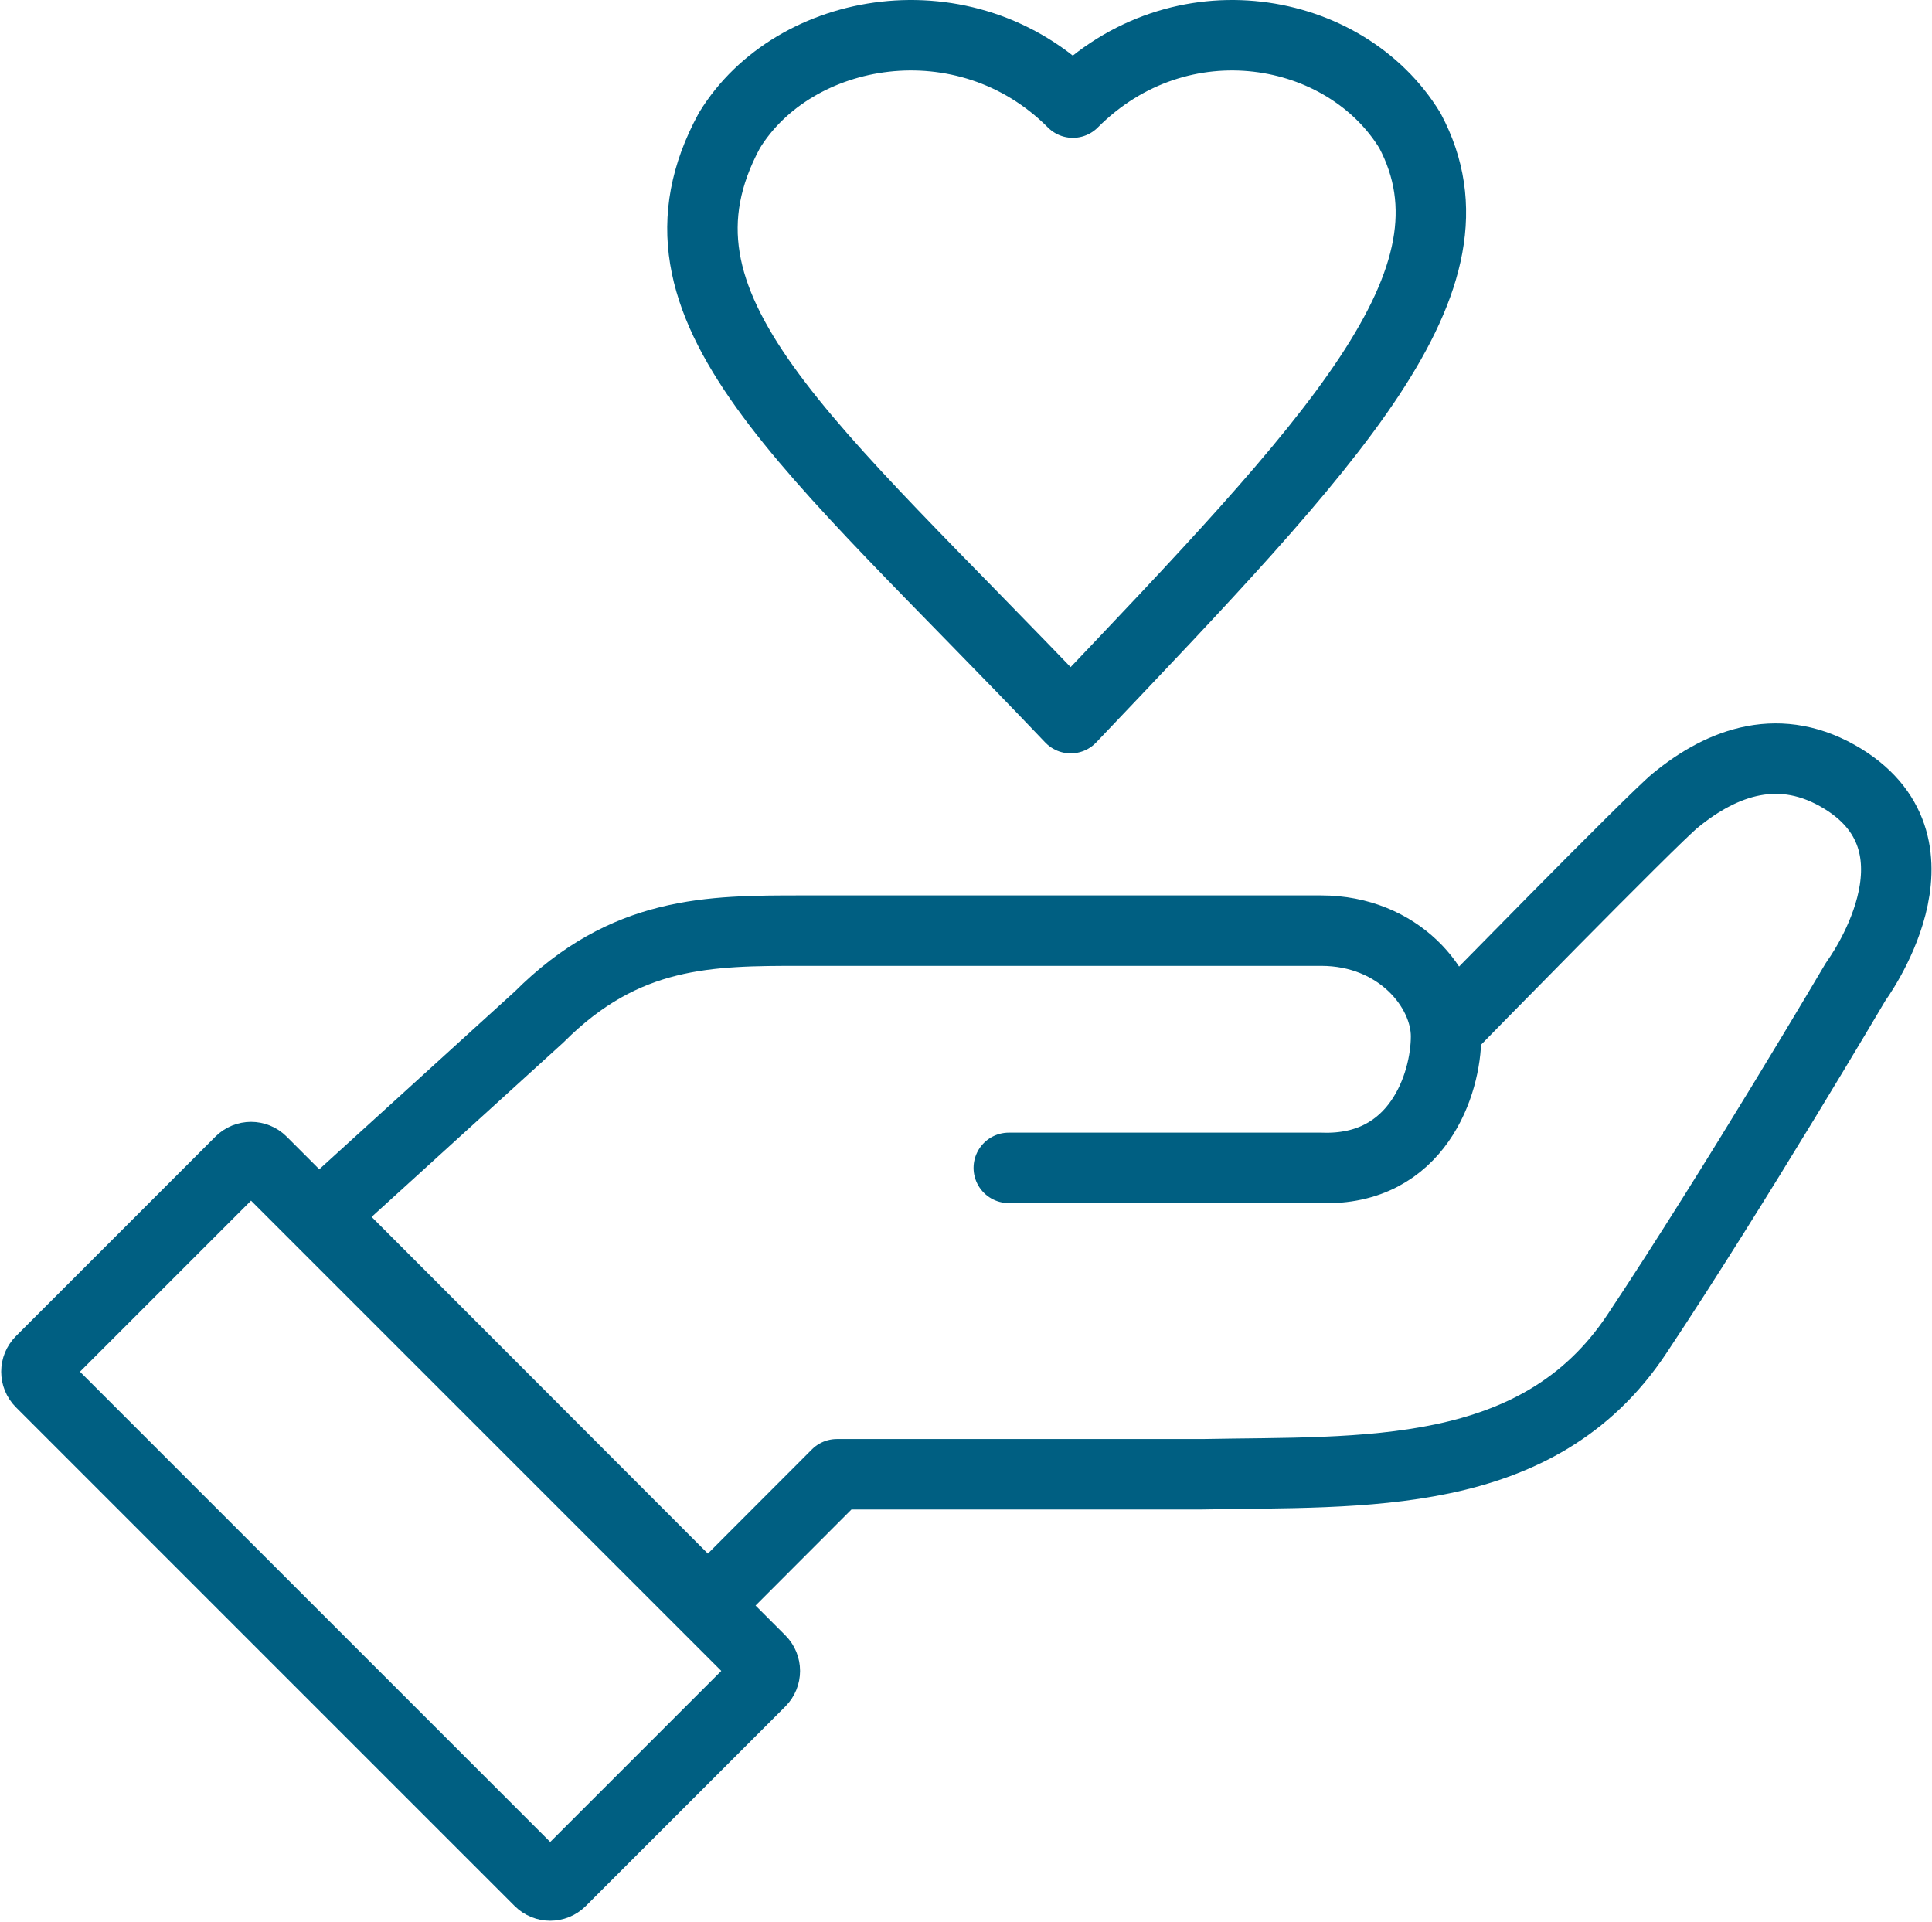
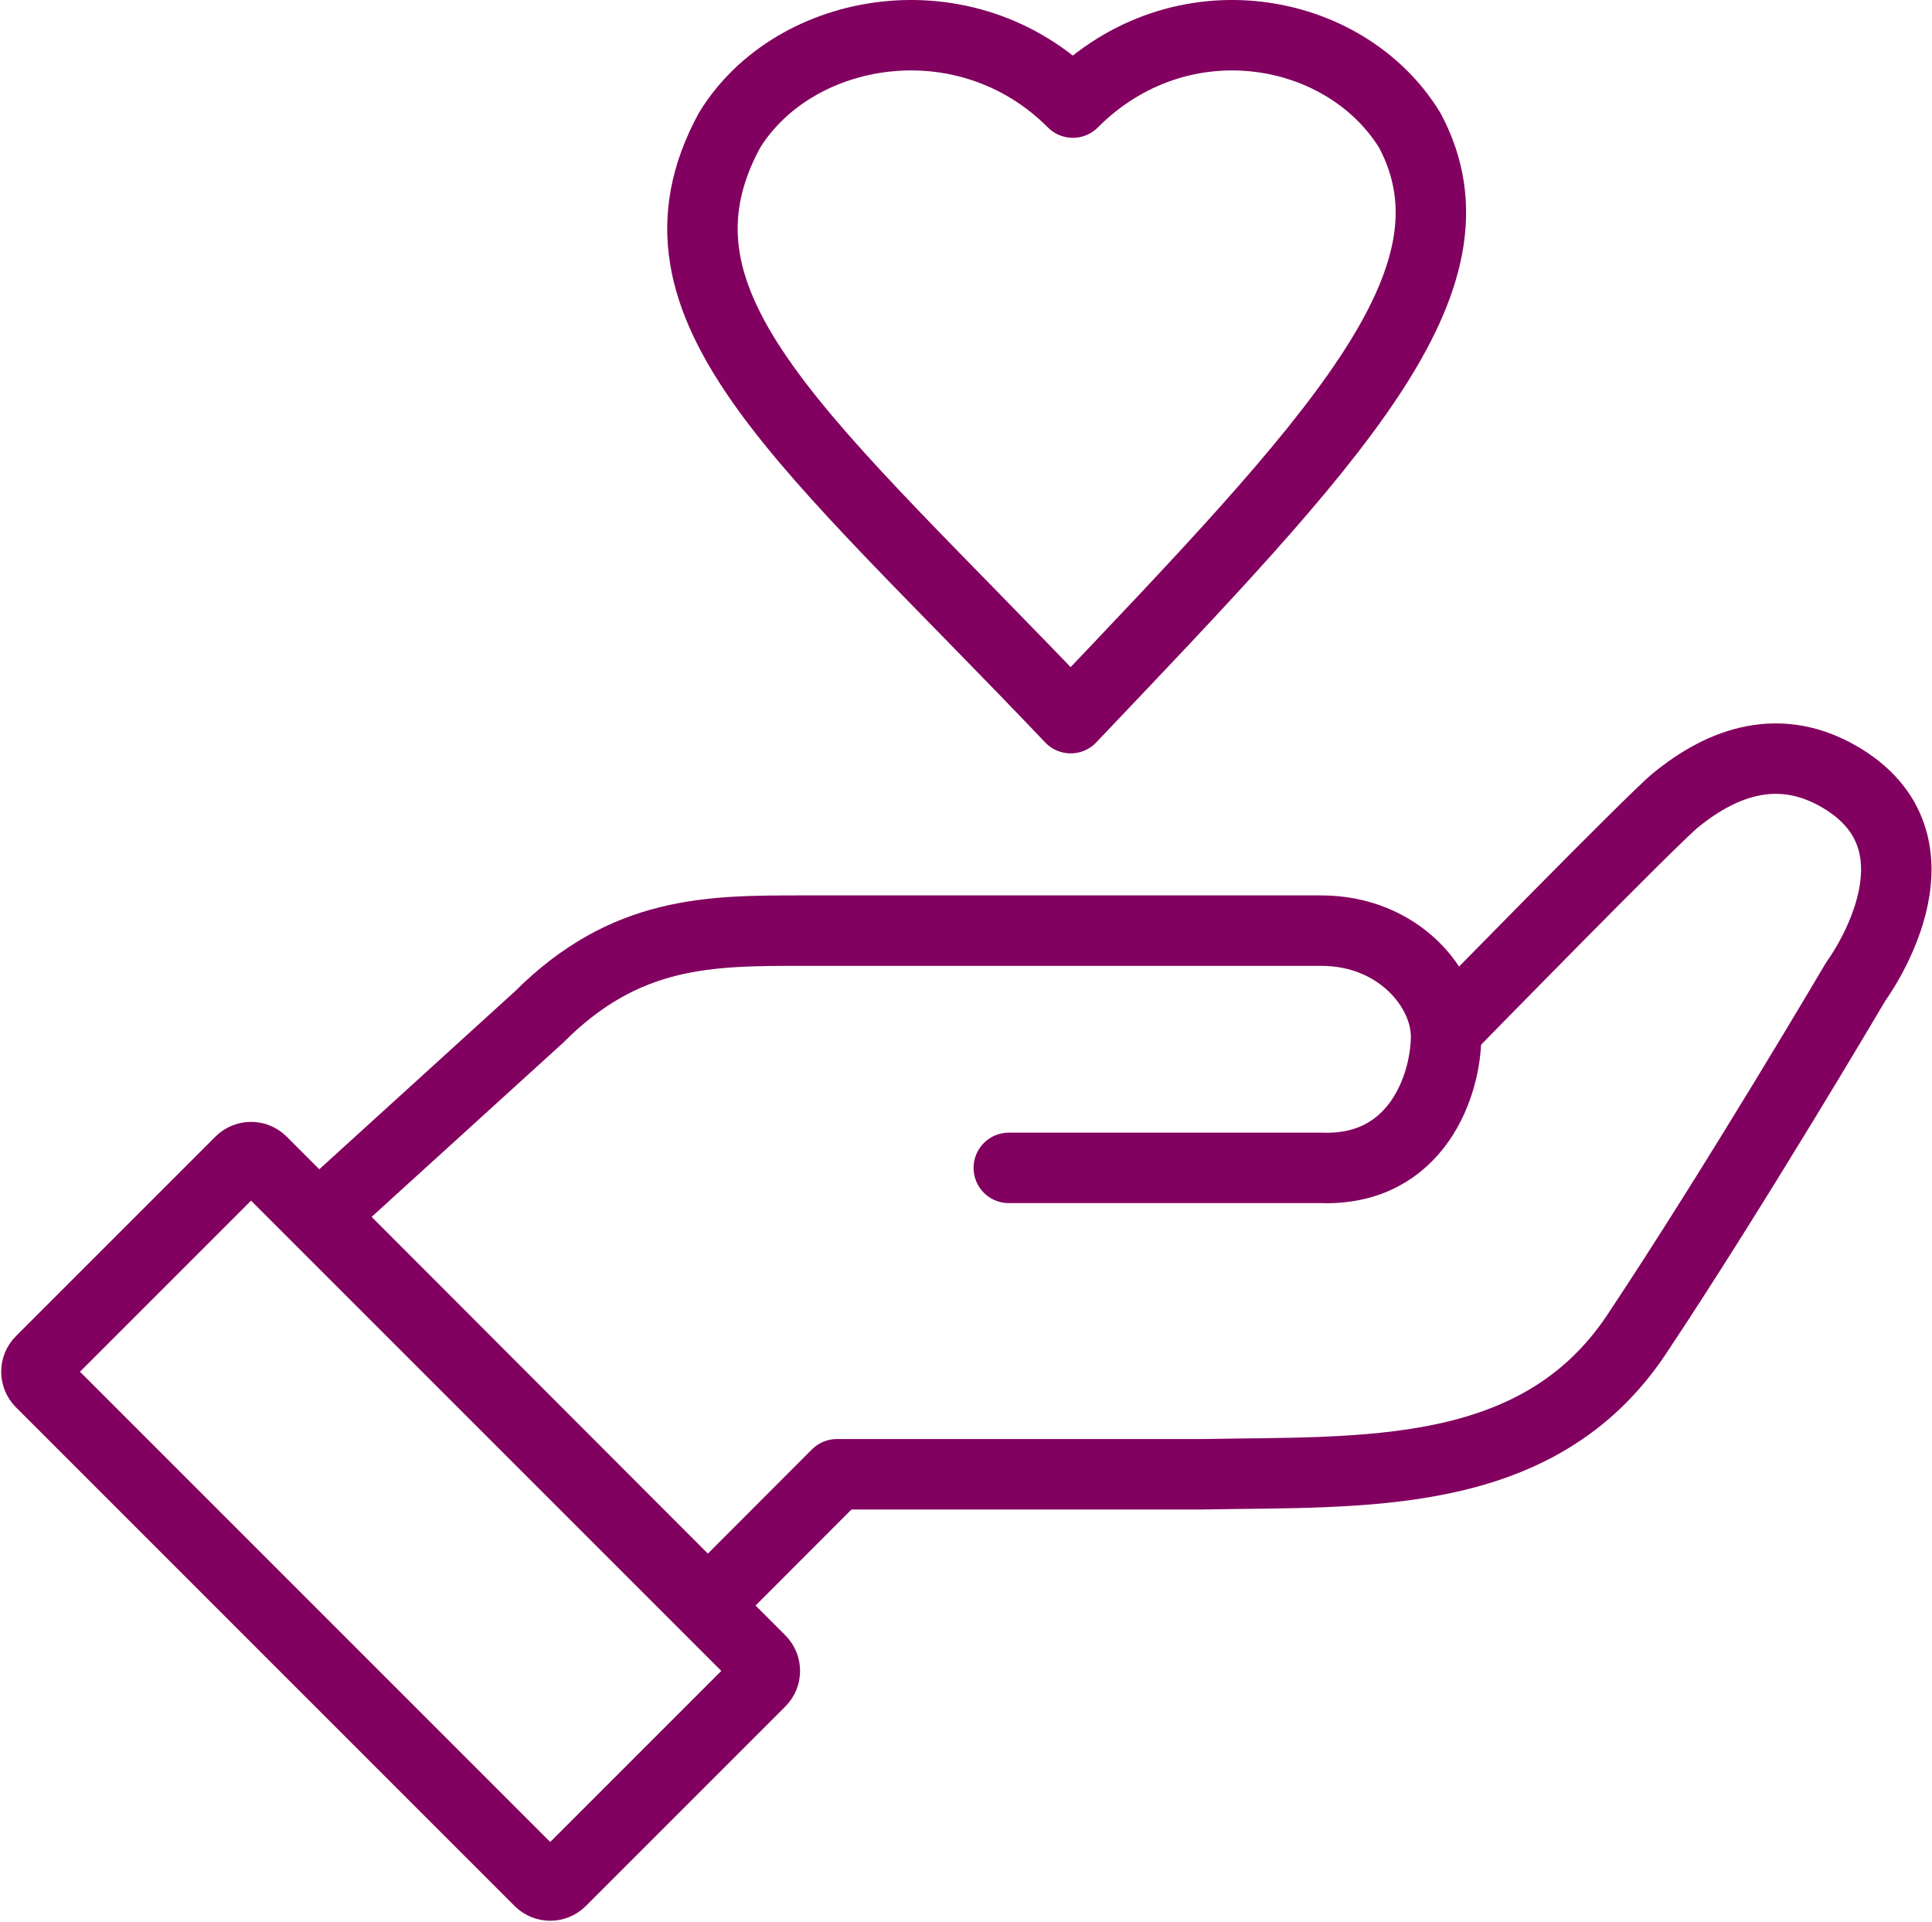
<svg xmlns="http://www.w3.org/2000/svg" width="384" height="382" viewBox="0 0 384 382" fill="none">
-   <path d="M65.212 240.264L107.17 202.112C124.295 184.965 140.993 184.965 159.403 184.965H262.584C277.997 184.965 287.417 196.539 287.417 205.97C287.417 215.401 281.765 232.805 262.584 232.119H200.504" stroke="#005F82" stroke-width="14" stroke-linecap="round" stroke-linejoin="round" />
-   <path d="M64.207 242.099L140.695 318.689L166.334 293.017H238.977C270.862 292.392 305.637 294.728 325.293 265.205C344.949 235.681 368.879 195.033 368.879 195.033C368.879 195.033 388.535 168.504 366.315 154.812C353.923 147.176 342.385 151.389 332.985 159.091C328.284 162.942 288.544 203.59 288.544 203.59" stroke="#005F82" stroke-width="14" stroke-linecap="round" stroke-linejoin="round" />
-   <rect x="49.895" y="228.732" width="146.183" height="62.085" rx="3" transform="rotate(45 49.8955 228.732)" stroke="#005F82" stroke-width="14" stroke-linejoin="round" />
-   <path d="M144.964 25.953C157.764 4.992 191.902 -0.997 213.237 20.392C234.573 -0.997 267.431 4.992 280.231 25.953C296.073 55.766 265.296 87.553 212.81 142.736C160.324 87.553 125.816 61.327 144.964 25.953Z" stroke="#005F82" stroke-width="14" stroke-linecap="round" stroke-linejoin="round" />
+   <path d="M65.212 240.264L107.17 202.112C124.295 184.965 140.993 184.965 159.403 184.965H262.584C277.997 184.965 287.417 196.539 287.417 205.97C287.417 215.401 281.765 232.805 262.584 232.119H200.504" stroke="#82005f" stroke-width="14" stroke-linecap="round" stroke-linejoin="round" />
+   <path d="M64.207 242.099L140.695 318.689L166.334 293.017H238.977C270.862 292.392 305.637 294.728 325.293 265.205C344.949 235.681 368.879 195.033 368.879 195.033C368.879 195.033 388.535 168.504 366.315 154.812C353.923 147.176 342.385 151.389 332.985 159.091C328.284 162.942 288.544 203.59 288.544 203.59" stroke="#82005f" stroke-width="14" stroke-linecap="round" stroke-linejoin="round" />
+   <rect x="49.895" y="228.732" width="146.183" height="62.085" rx="3" transform="rotate(45 49.8955 228.732)" stroke="#82005f" stroke-width="14" stroke-linejoin="round" />
+   <path d="M144.964 25.953C157.764 4.992 191.902 -0.997 213.237 20.392C234.573 -0.997 267.431 4.992 280.231 25.953C296.073 55.766 265.296 87.553 212.81 142.736C160.324 87.553 125.816 61.327 144.964 25.953Z" stroke="#82005f" stroke-width="14" stroke-linecap="round" stroke-linejoin="round" />
</svg>
